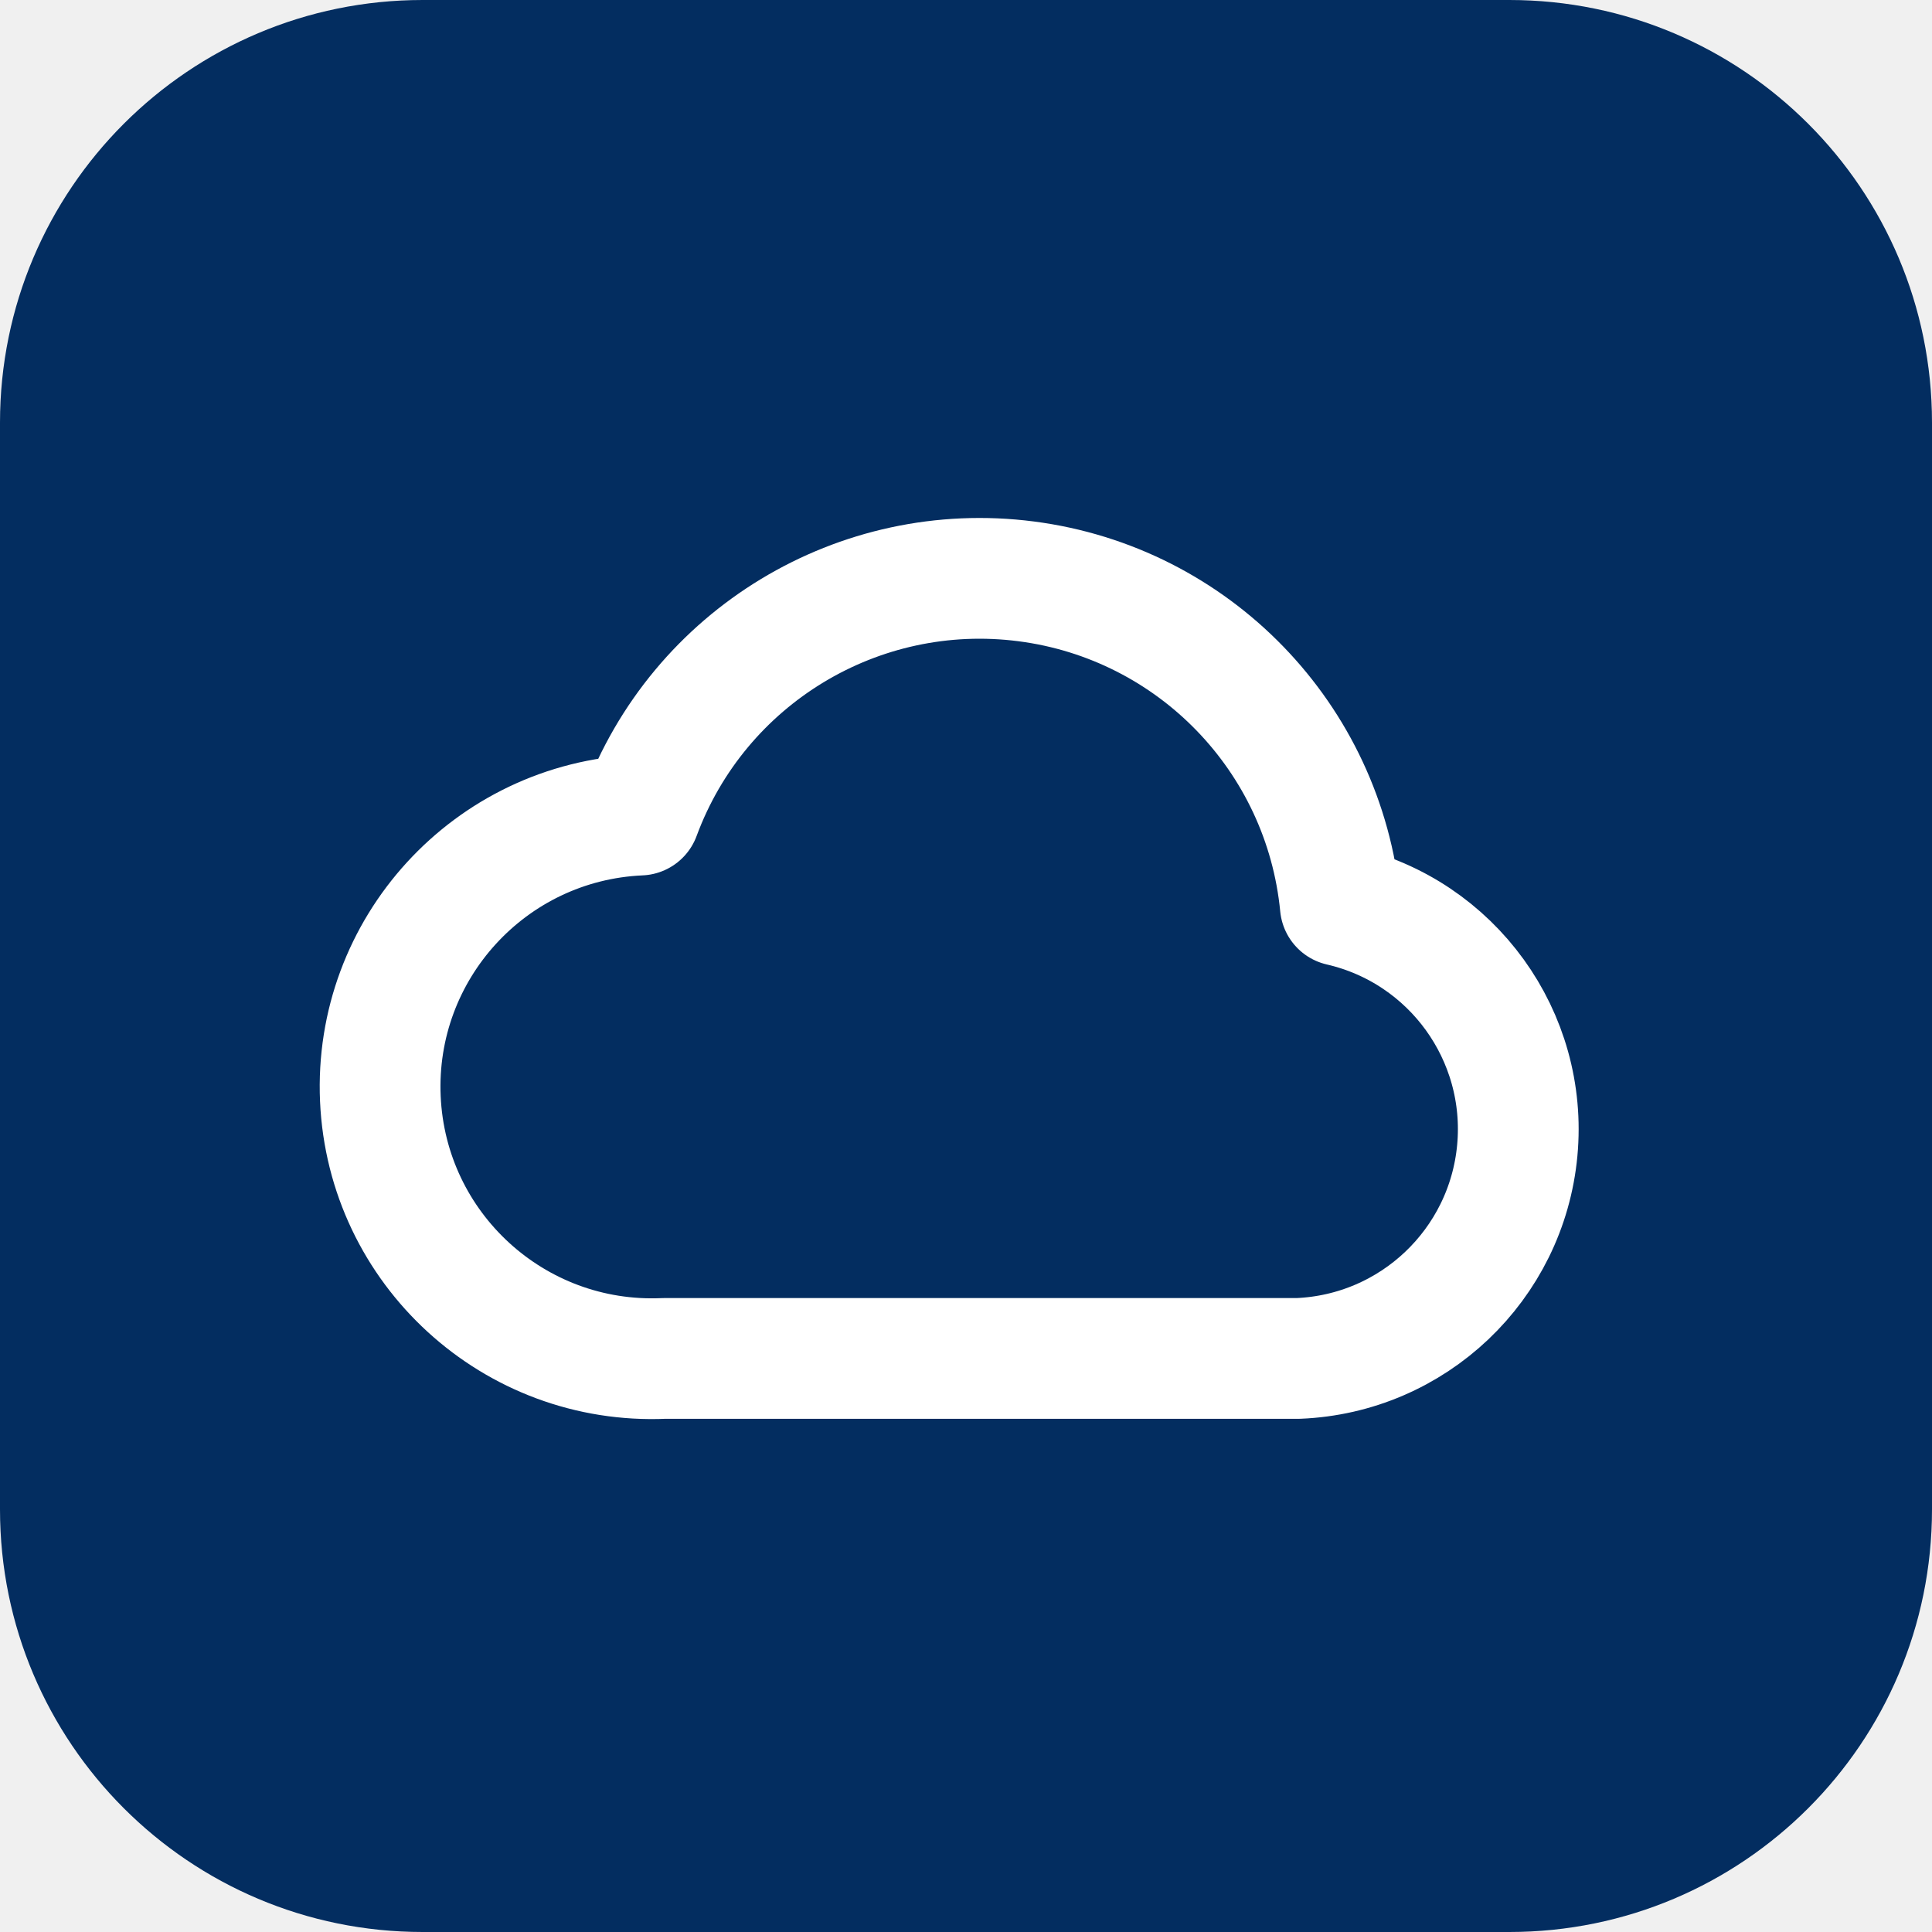
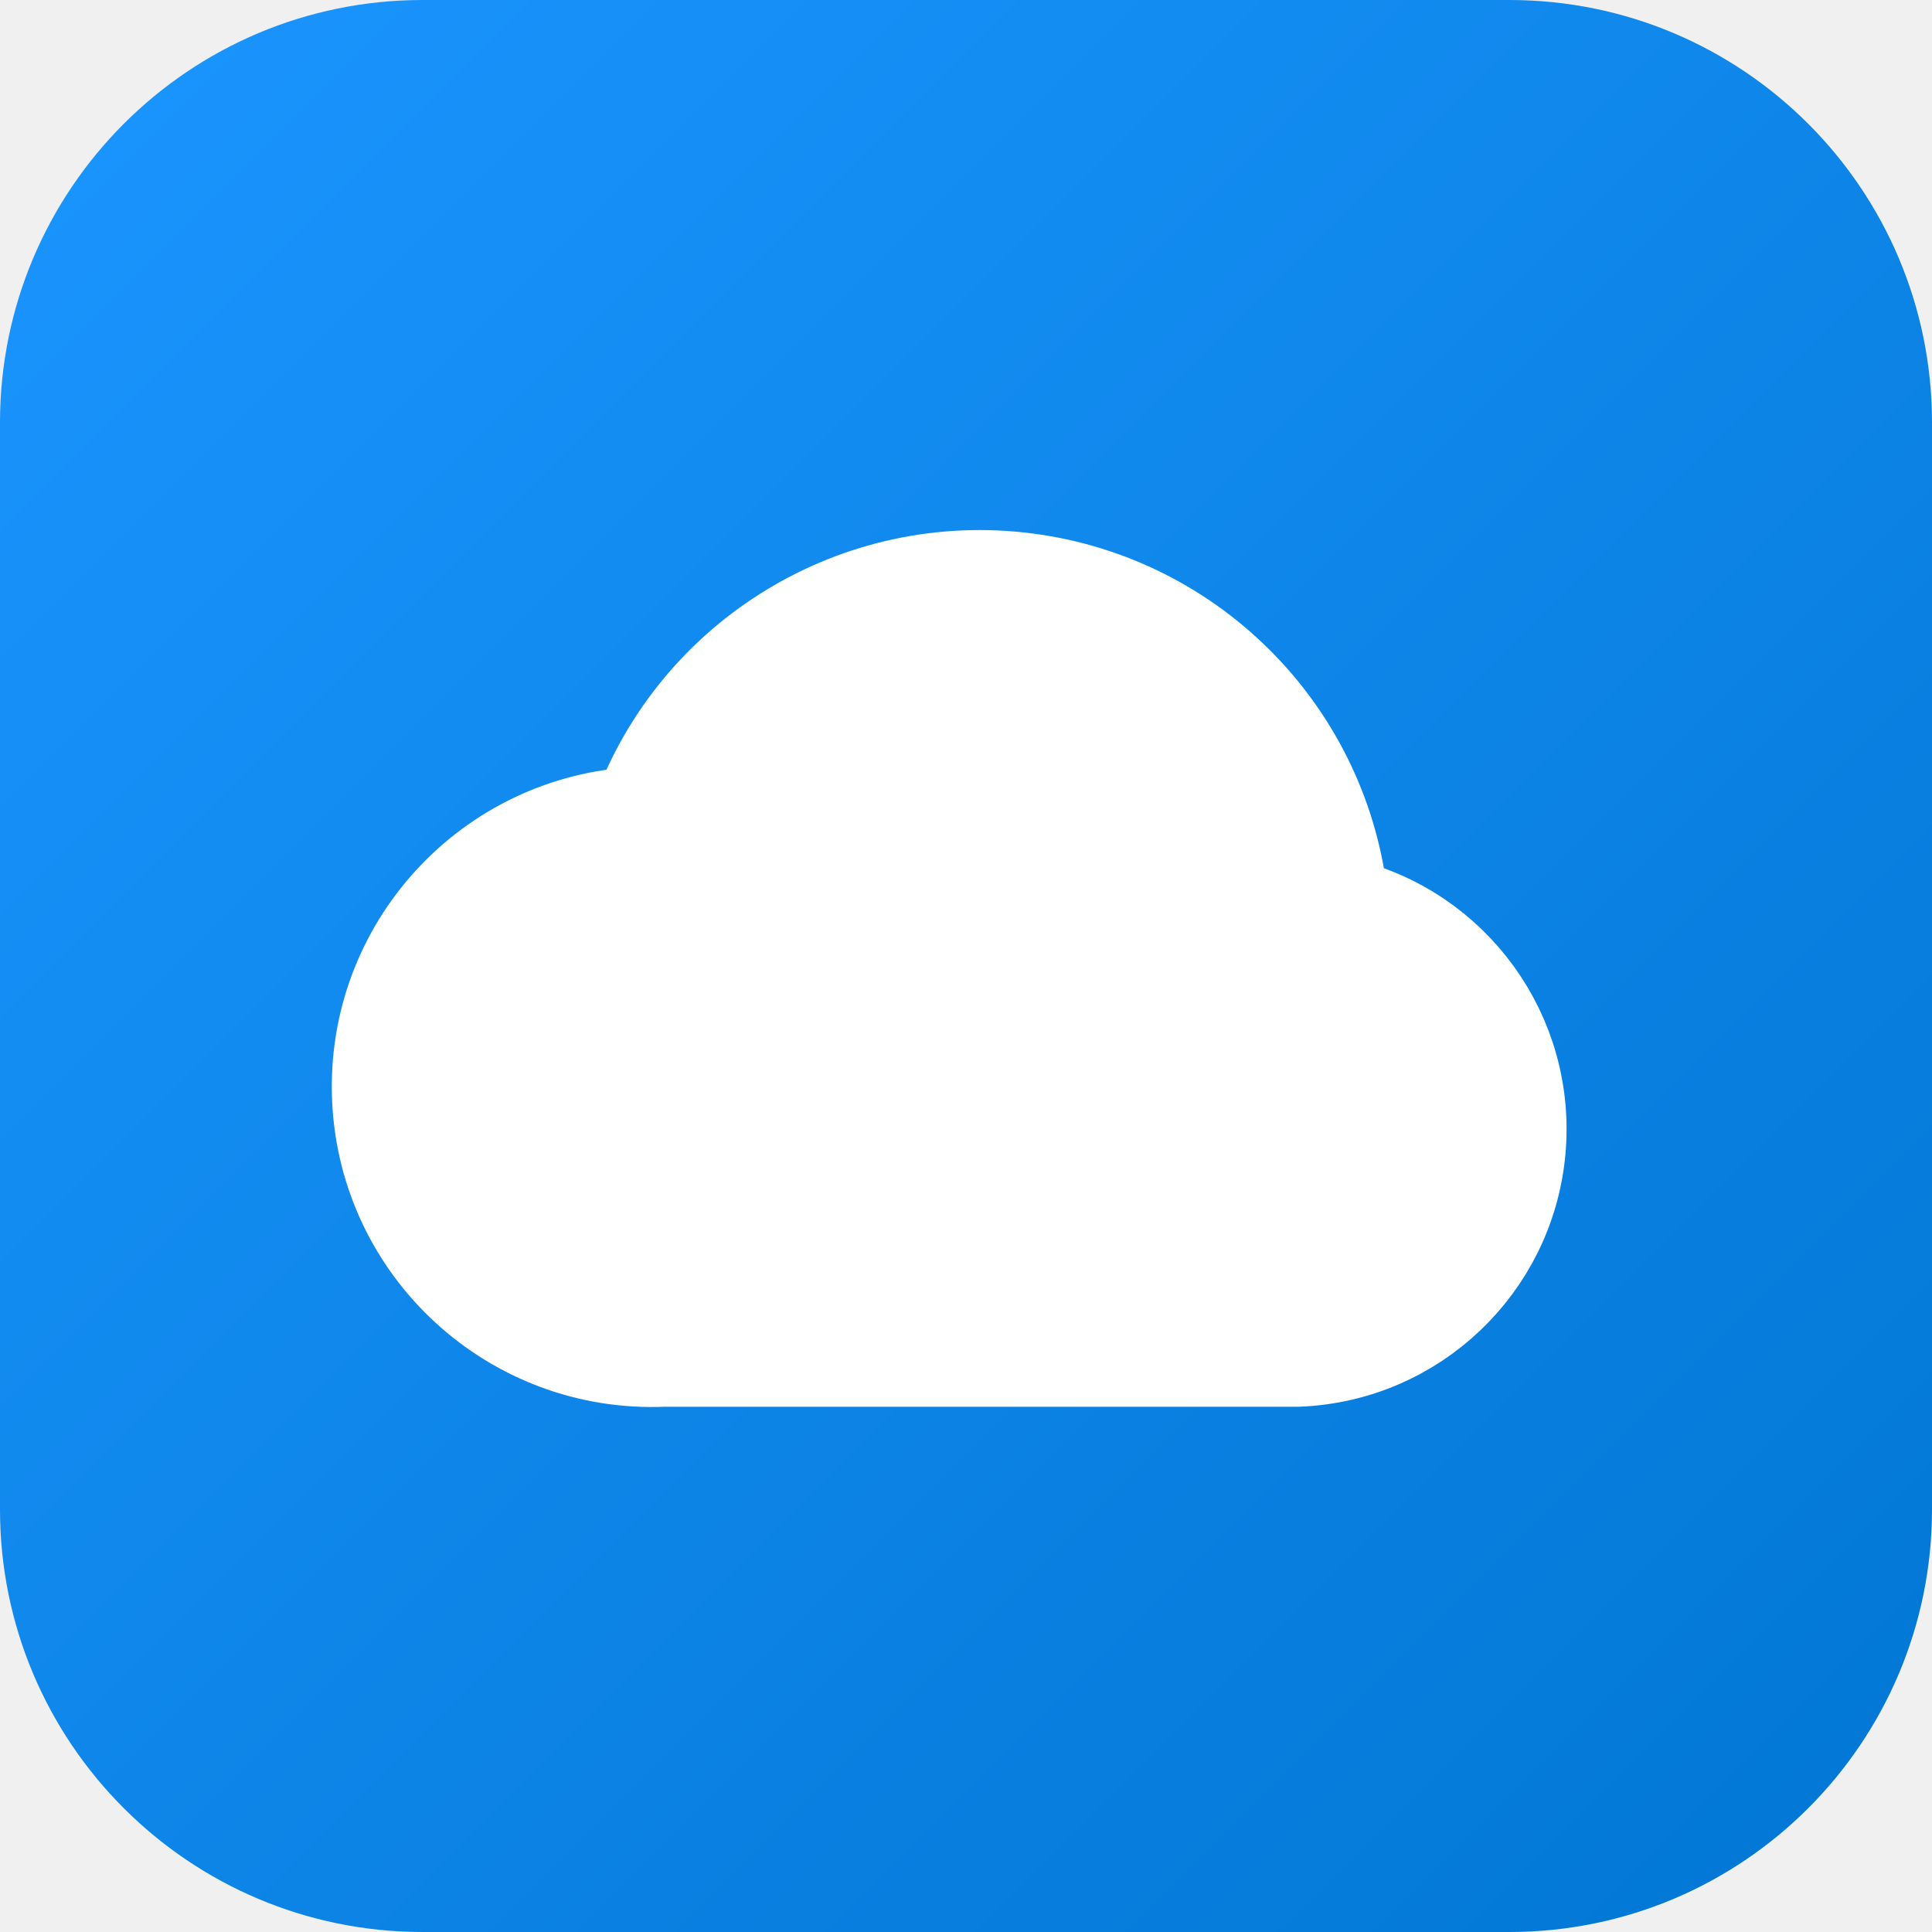
<svg xmlns="http://www.w3.org/2000/svg" viewBox="0 0 64 64">
-   <rect width="64" height="64" rx="14" fill="#032d60" />
-   <g transform="translate(8 8) scale(2)" fill="none" stroke="#ffffff" stroke-width="2" stroke-linecap="round" stroke-linejoin="round">
-     <path d="M7 18.5a4.5 4.5 0 0 1-.4-9A6 6 0 0 1 18.2 11a3.8 3.8 0 0 1-.7 7.5H7z" />
+   <defs>
+     <linearGradient id="ns-fav" x1="0" y1="0" x2="1" y2="1">
+       <stop offset="0" stop-color="#1b96ff" />
+       <stop offset="1" stop-color="#0176d3" />
+     </linearGradient>
+   </defs>
+   <rect width="64" height="64" rx="14" fill="url(#ns-fav)" />
+   <g transform="translate(8 8) scale(2)">
+     <path d="M7 18.5a4.5 4.5 0 0 1-.4-9A6 6 0 0 1 18.2 11a3.8 3.8 0 0 1-.7 7.5H7z" fill="#ffffff" stroke="#ffffff" stroke-width="1.6" stroke-linecap="round" stroke-linejoin="round" />
  </g>
</svg>
